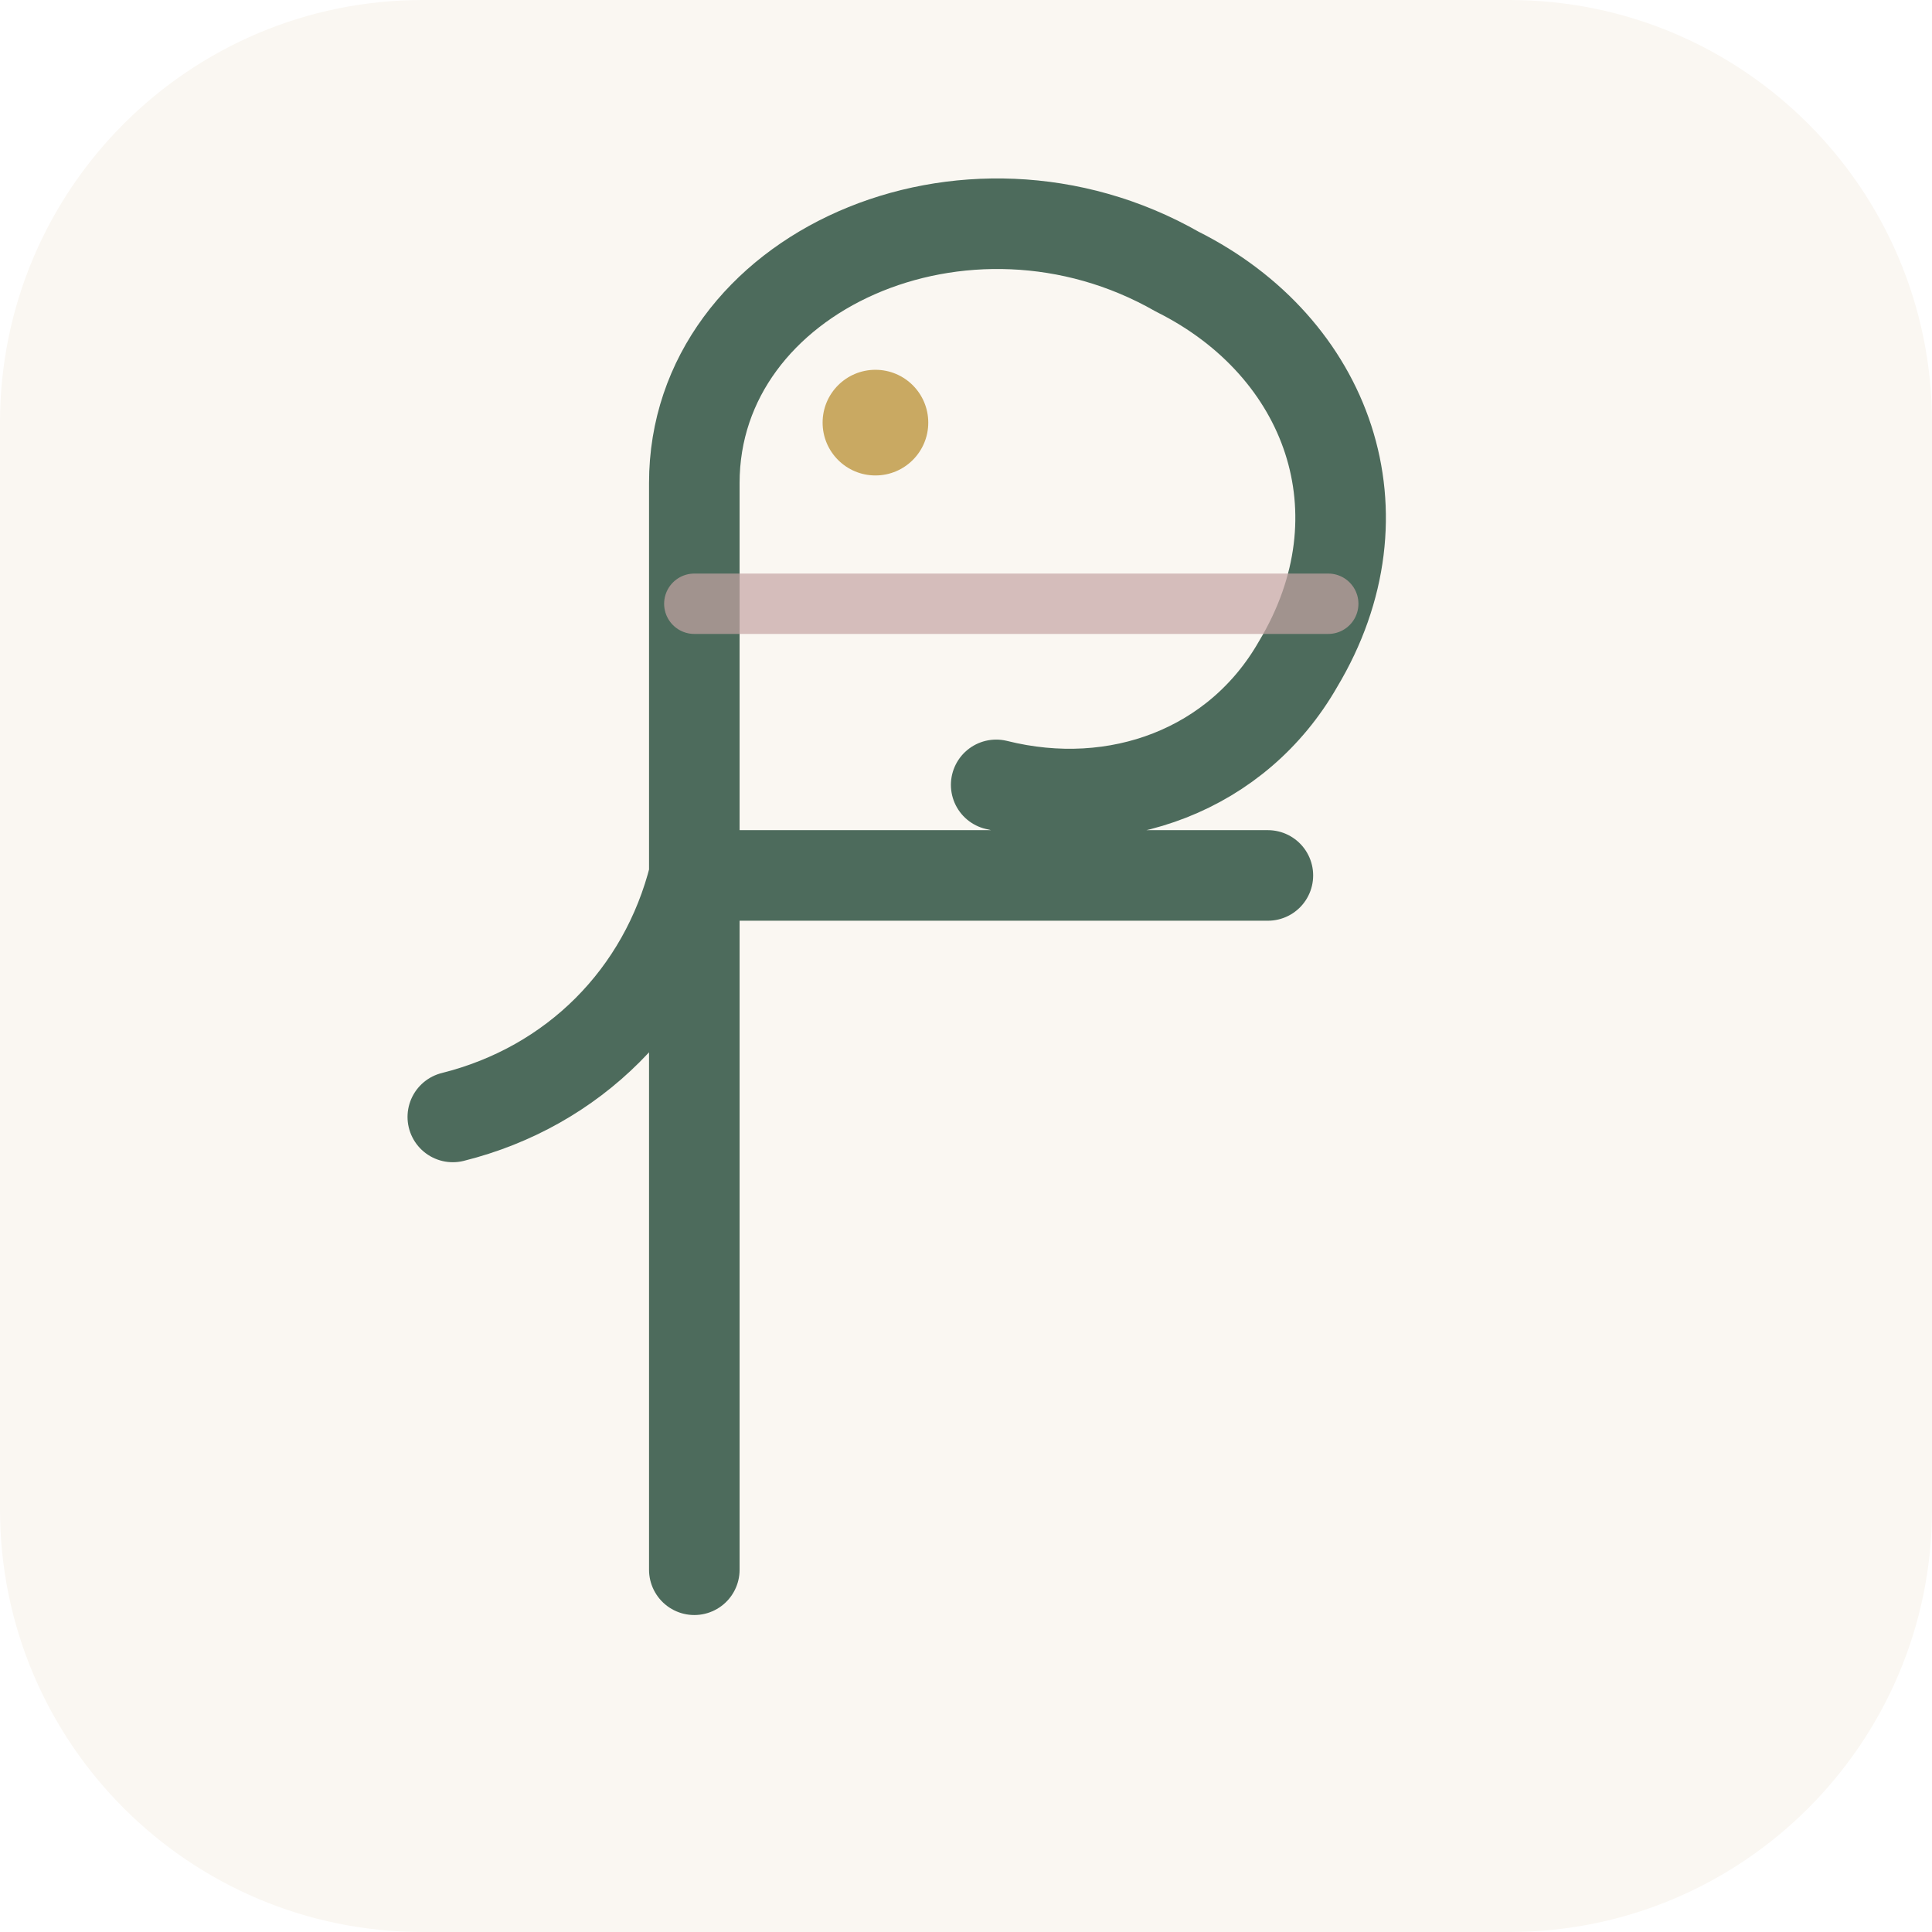
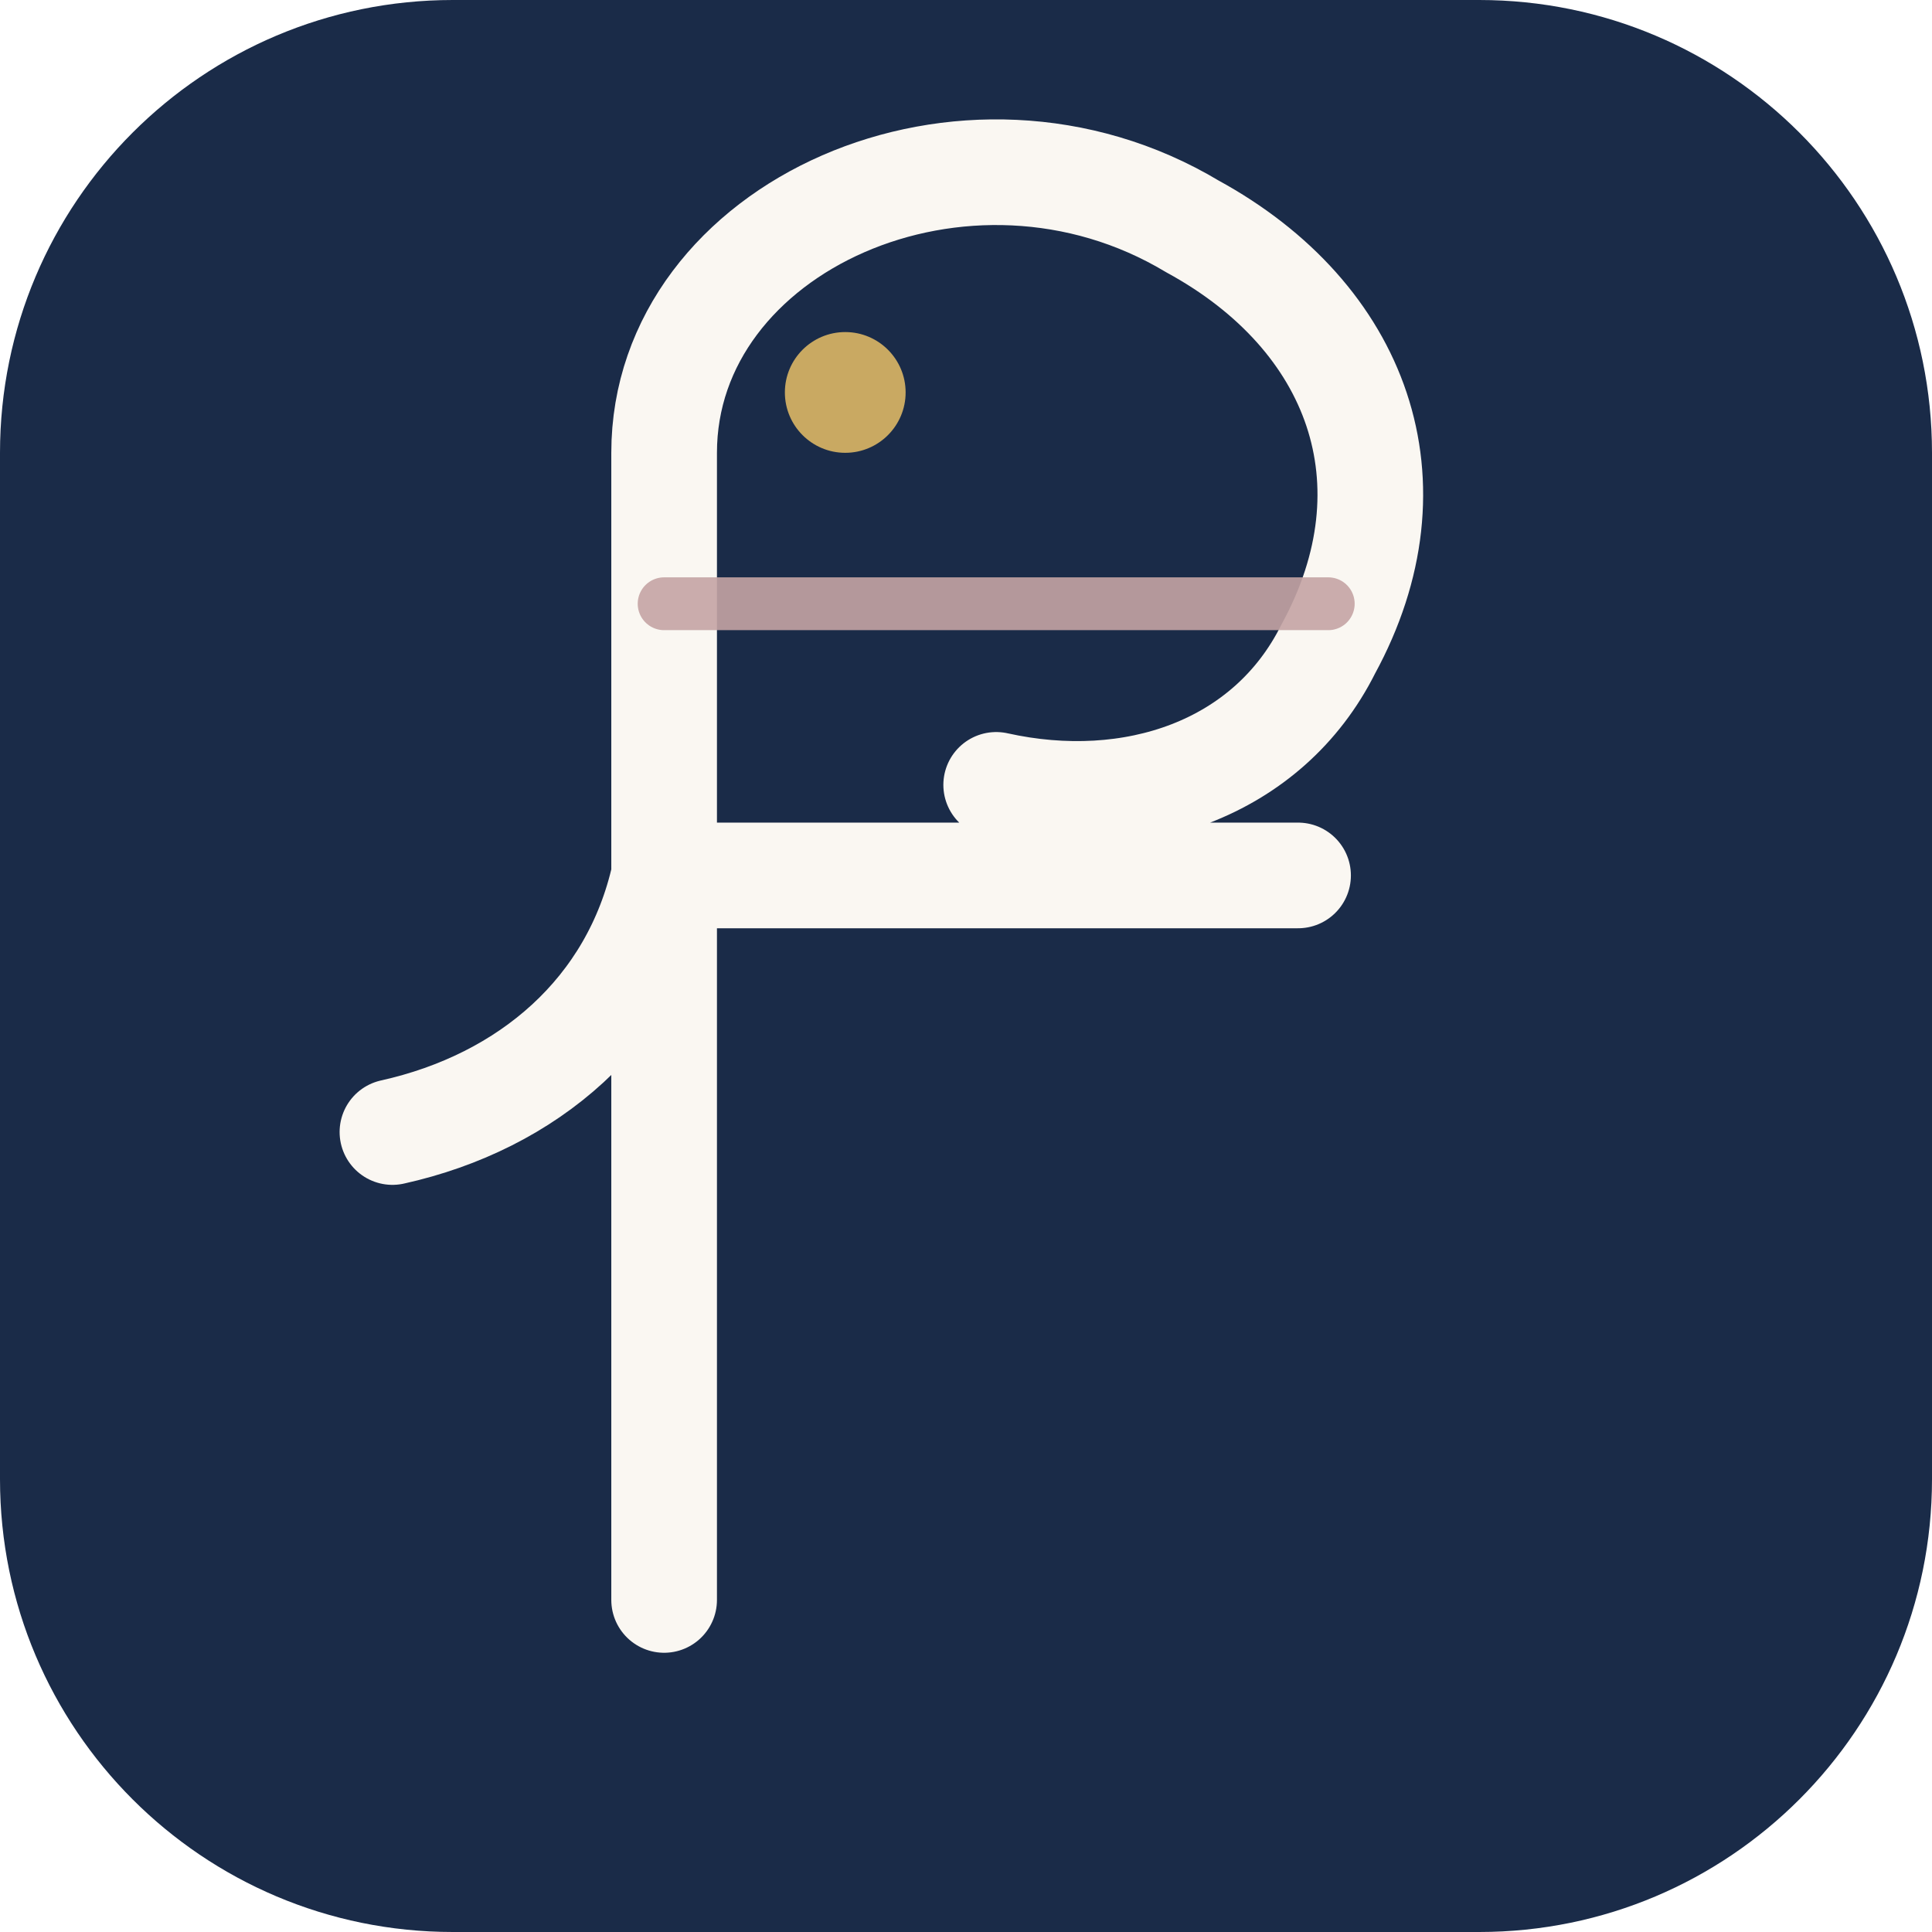
<svg xmlns="http://www.w3.org/2000/svg" viewBox="0 0 128 128" role="img" aria-label="Florisyn">
-   <rect width="128" height="128" rx="28" fill="#FAF7F2" />
-   <path fill="none" stroke="#4D6B5C" stroke-width="6" stroke-linecap="round" stroke-linejoin="round" d="M46 104V32        M46 32c0-14 18-22 32-14 10 5 14 16 8 26-4 7-12 10-20 8        M46 58h38        M46 58c-2 8-8 14-16 16" />
-   <path fill="none" stroke="#C4A4A4" stroke-width="4" stroke-linecap="round" opacity="0.7" d="M46 40h42" />
-   <circle cx="58" cy="28" r="3.5" fill="#C9A962" />
+   <rect width="128" height="128" rx="30" fill="#1a2b48" />
+   <path fill="none" stroke="#FAF7F2" stroke-width="7" stroke-linecap="round" stroke-linejoin="round" d="M44 106V30        M44 30c0-15 20-24 35-15 11 6 15 17 9 28-4 8-13 11-22 9        M44 58h42        M44 58c-2 9-9 15-18 17" />
+   <path fill="none" stroke="#C4A4A4" stroke-width="3.5" stroke-linecap="round" opacity="0.9" d="M44 40h44" />
+   <circle cx="56" cy="26" r="4" fill="#C9A962" />
</svg>
